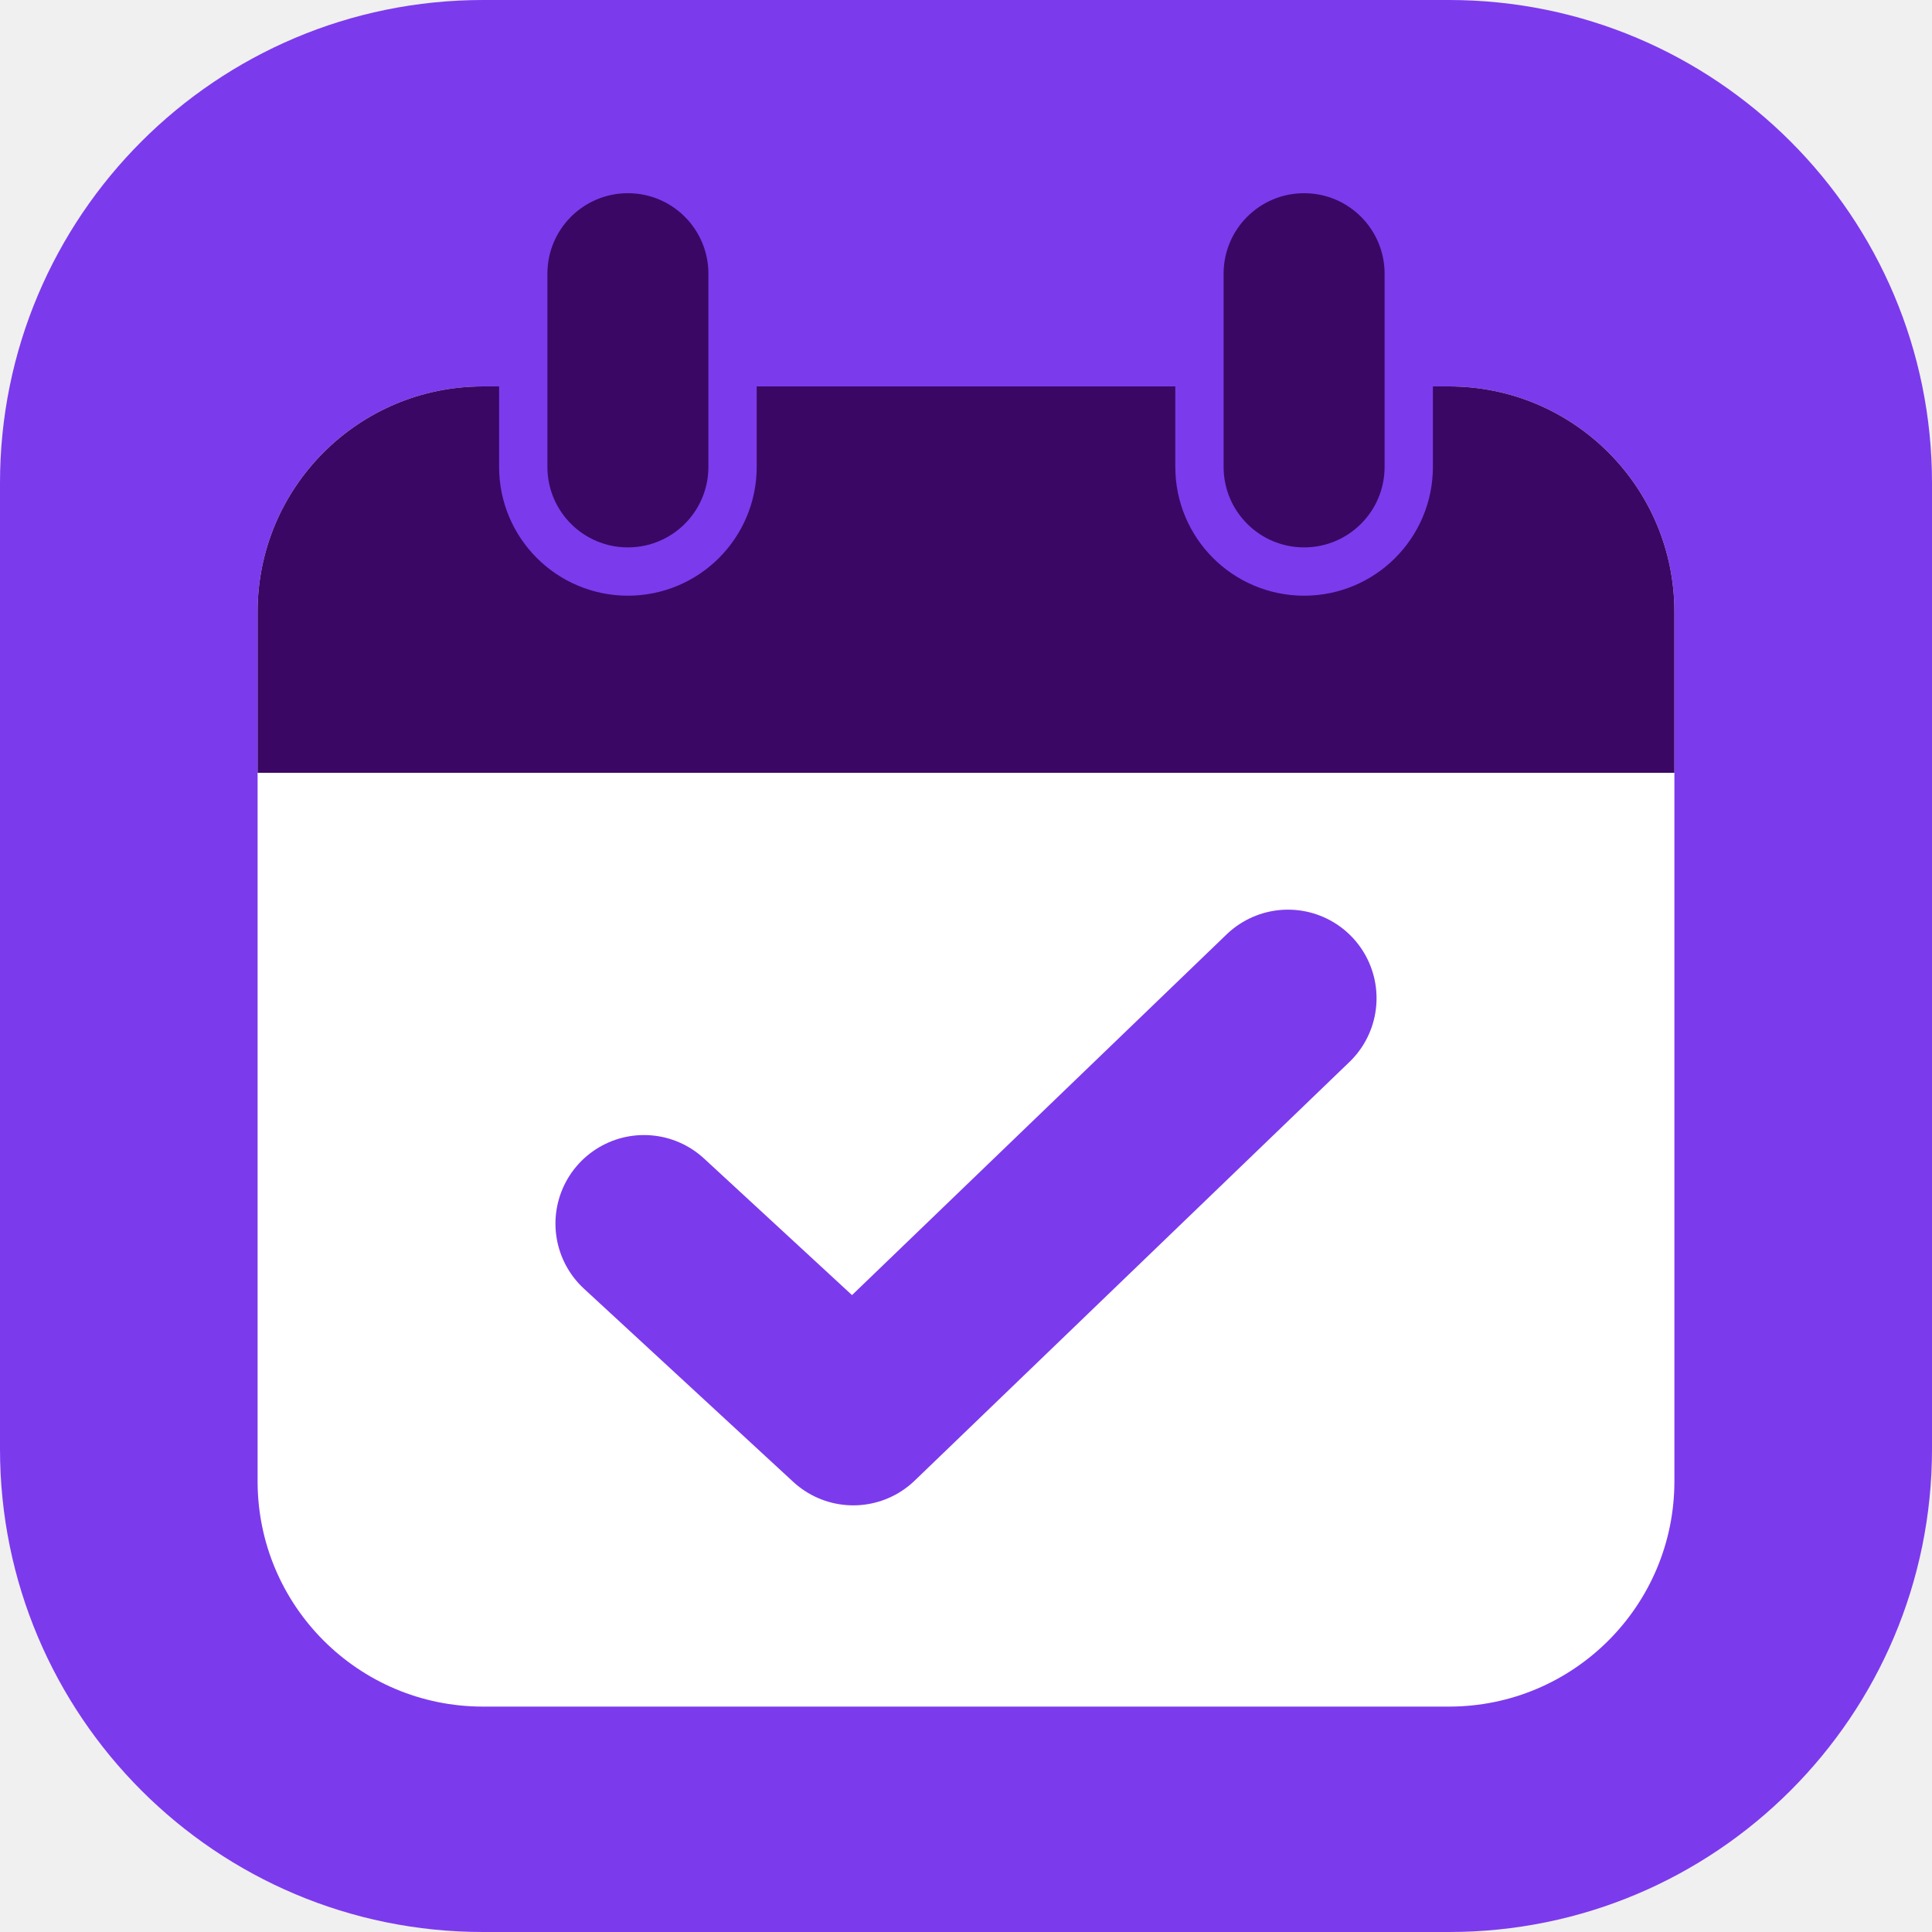
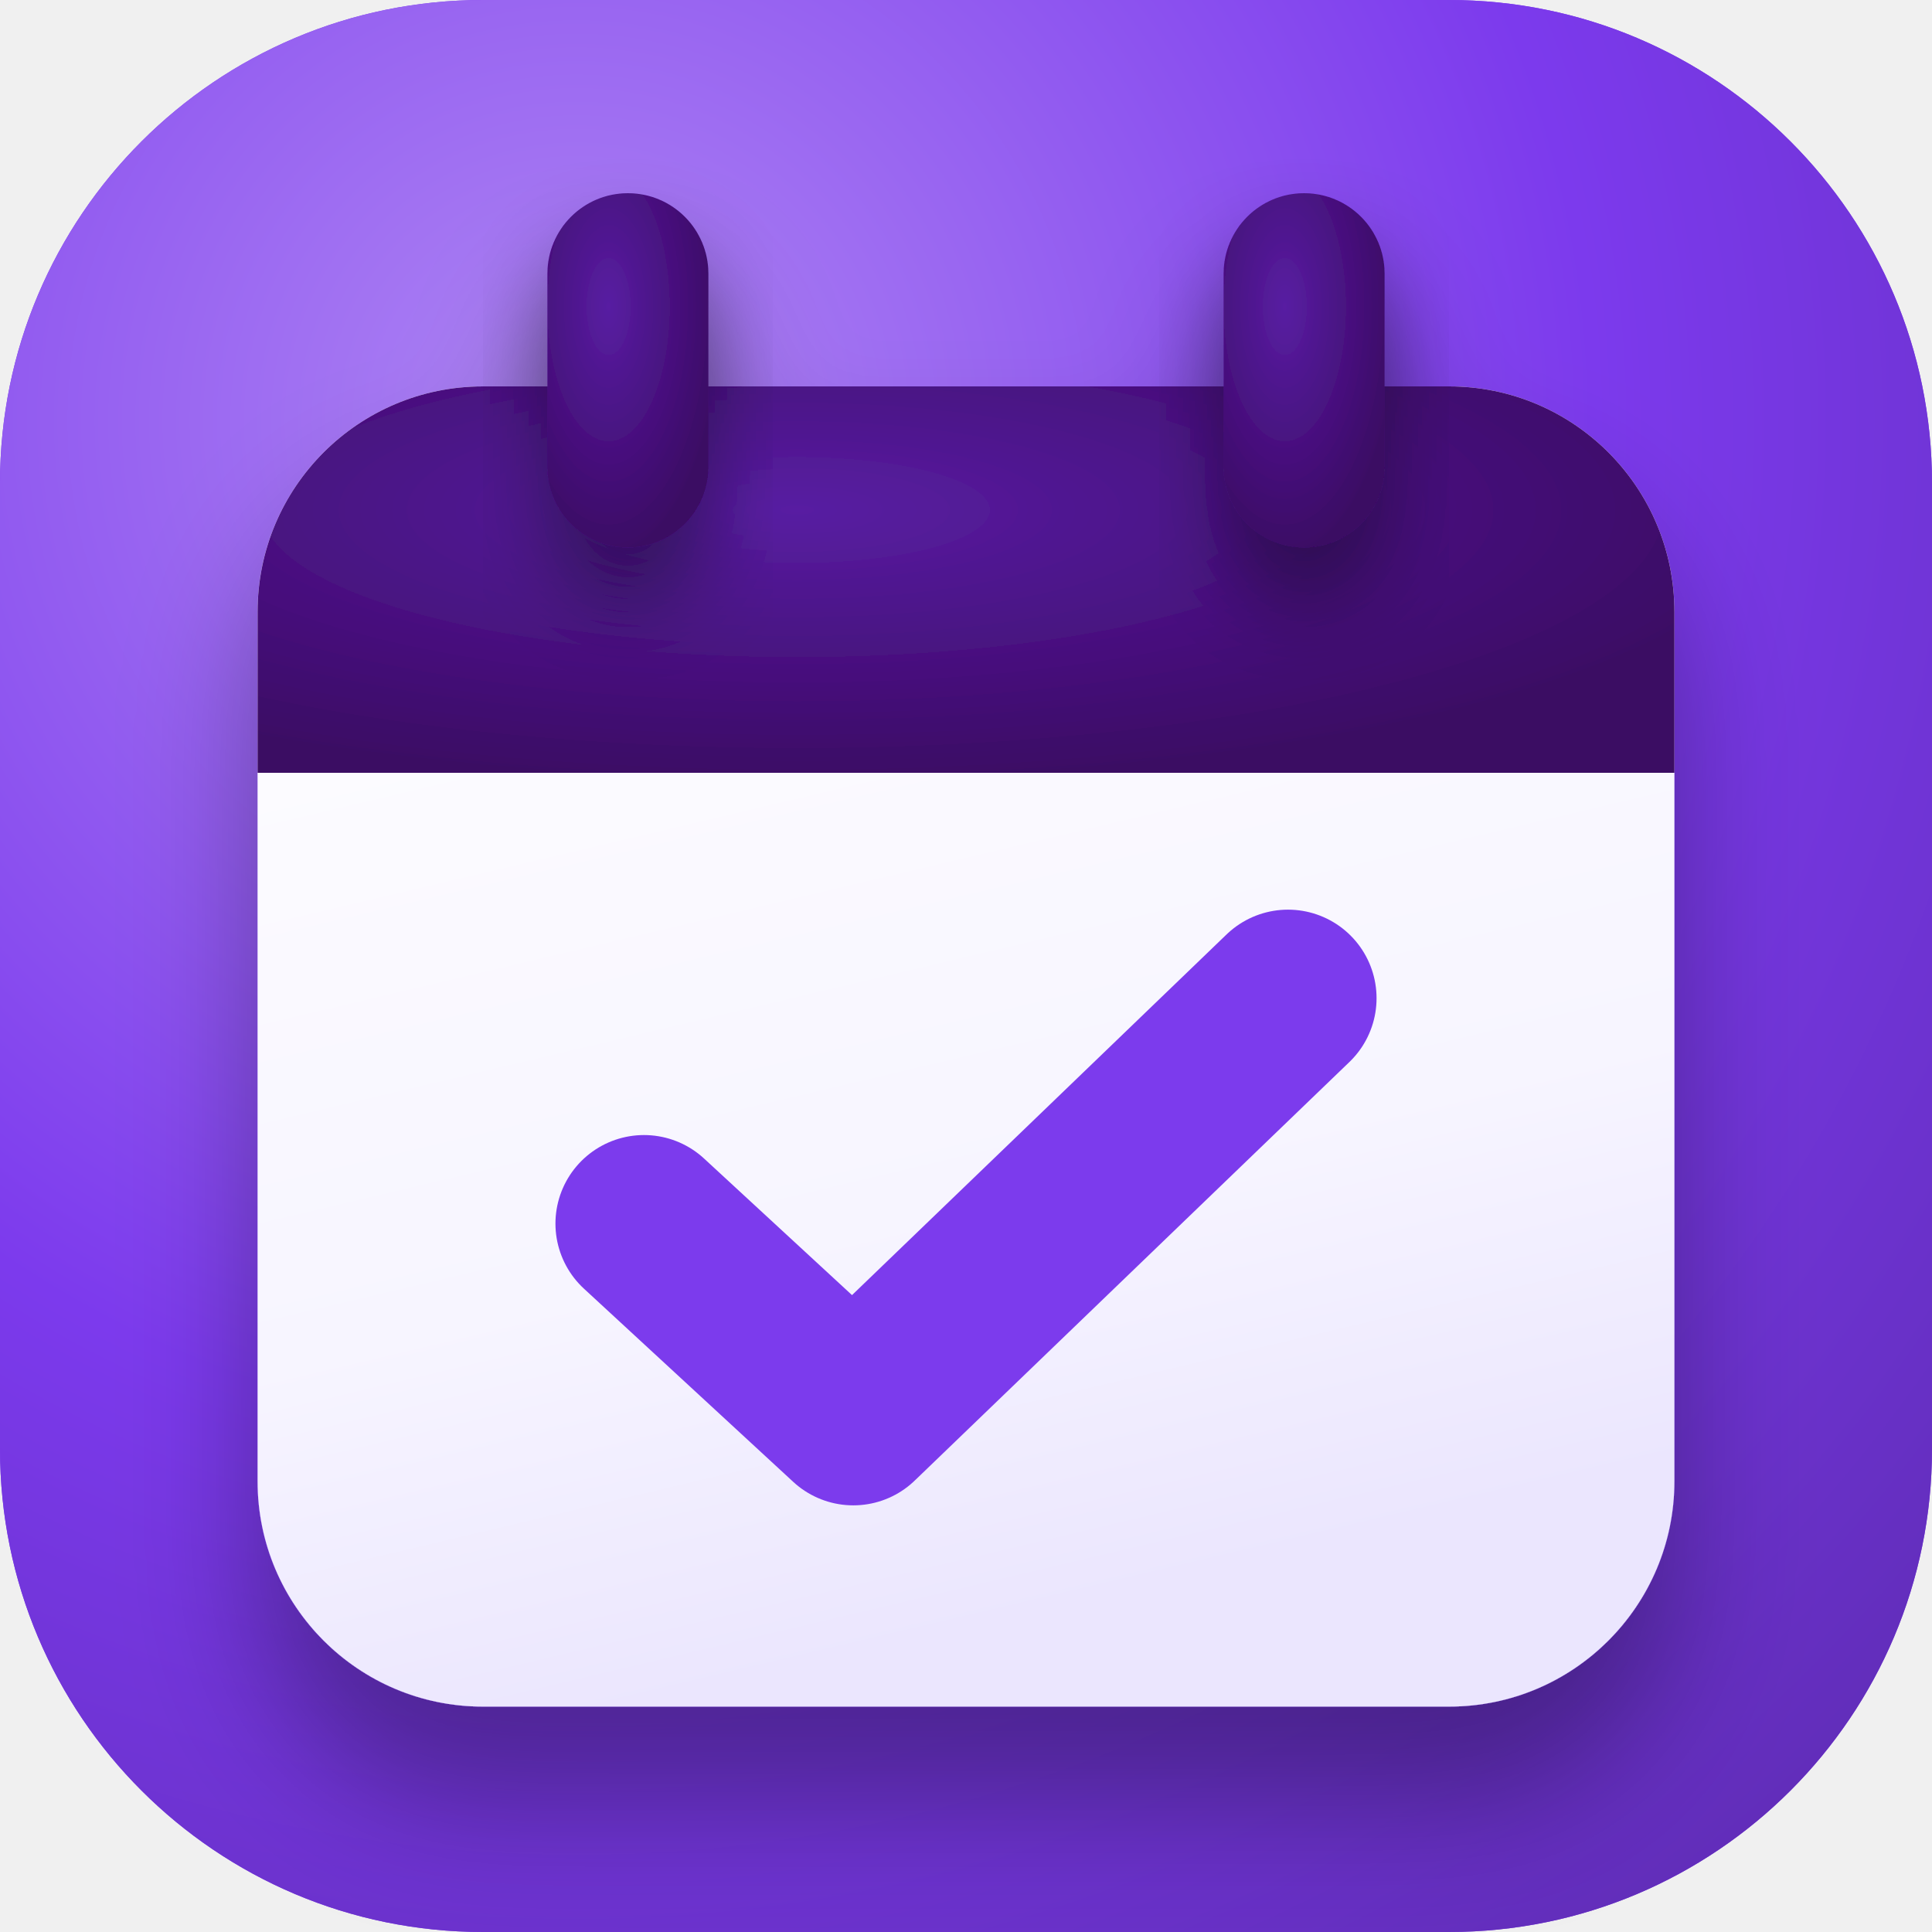
<svg xmlns="http://www.w3.org/2000/svg" viewBox="0 0 120 120">
+   <defs>
+     <radialGradient id="gestiolibraF" cx="30%" cy="22%" r="95%">
+       <stop offset="0" stop-color="#ae85f4" />
+       <stop offset=".55" stop-color="#7c3aed" />
+       <stop offset="1" stop-color="#612db9" />
+     </radialGradient>
+     <linearGradient id="gestiolibraB" x1="0" y1="0" x2=".25" y2="1">
+       <stop offset="0" stop-color="#ffffff" />
+       <stop offset=".7" stop-color="#f7f5ff" />
+       <stop offset="1" stop-color="#ebe6fe" />
+     </linearGradient>
+     <radialGradient id="gestiolibraO" cx="38%" cy="32%" r="70%">
+       <stop offset="0" stop-color="#581ea2" />
+       <stop offset="1" stop-color="#3b0764" />
+     </radialGradient>
+     <radialGradient id="gestiolibraA" cx="35%" cy="30%" r="75%">
+       <stop offset="0" stop-color="#fde68a" />
+       <stop offset=".6" stop-color="#fbbf24" />
+       <stop offset="1" stop-color="#f59e0b" />
+     </radialGradient>
+     <filter id="gestiolibraS" x="-30%" y="-30%" width="160%" height="170%">
+       <feGaussianBlur in="SourceAlpha" stdDeviation="4" />
+       <feOffset dy="6" />
+       <feComponentTransfer>
+         <feFuncA type="linear" slope="0.32" />
+       </feComponentTransfer>
+       <feMerge>
+         <feMergeNode />
+         <feMergeNode in="SourceGraphic" />
+       </feMerge>
+     </filter>
+     <filter id="gestiolibras" x="-40%" y="-40%" width="180%" height="190%">
+       <feGaussianBlur in="SourceAlpha" stdDeviation="2.6" />
+       <feOffset dy="3.5" />
+       <feComponentTransfer>
+         <feFuncA type="linear" slope="0.38" />
+       </feComponentTransfer>
+       <feMerge>
+         <feMergeNode />
+         <feMergeNode in="SourceGraphic" />
+       </feMerge>
+     </filter>
+   </defs>
  <rect width="120" height="120" rx="30" fill="#7c3aed" />
-   <rect x="16" y="24" width="88" height="82" rx="14" fill="#ffffff" />
-   <path d="M30 24h60a14 14 0 0 1 14 14v10H16V38a14 14 0 0 1 14-14z" fill="#3b0764" />
-   <rect x="34" y="12" width="10" height="22" rx="5" fill="#3b0764" stroke="#7c3aed" stroke-width="6" paint-order="stroke" stroke-linejoin="round" />
-   <rect x="76" y="12" width="10" height="22" rx="5" fill="#3b0764" stroke="#7c3aed" stroke-width="6" paint-order="stroke" stroke-linejoin="round" />
-   <path d="M40 76l13 12 27-26" fill="none" stroke="#7c3aed" stroke-width="11" stroke-linecap="round" stroke-linejoin="round" />
+   <rect width="120" height="120" rx="30" fill="url(#gestiolibraF)" />
+   <g filter="url(#gestiolibraS)">
+     <rect x="16" y="24" width="88" height="82" rx="14" fill="url(#gestiolibraB)" />
+     <path d="M30 24h60a14 14 0 0 1 14 14v10H16V38a14 14 0 0 1 14-14z" fill="url(#gestiolibraO)" />
+     <rect x="34" y="12" width="10" height="22" rx="5" fill="url(#gestiolibraO)" filter="url(#gestiolibras)" />
+     <rect x="76" y="12" width="10" height="22" rx="5" fill="url(#gestiolibraO)" filter="url(#gestiolibras)" />
+     <path d="M40 76l13 12 27-26" fill="none" stroke="#7c3aed" stroke-width="11" stroke-linecap="round" stroke-linejoin="round" />
+   </g>
</svg>
